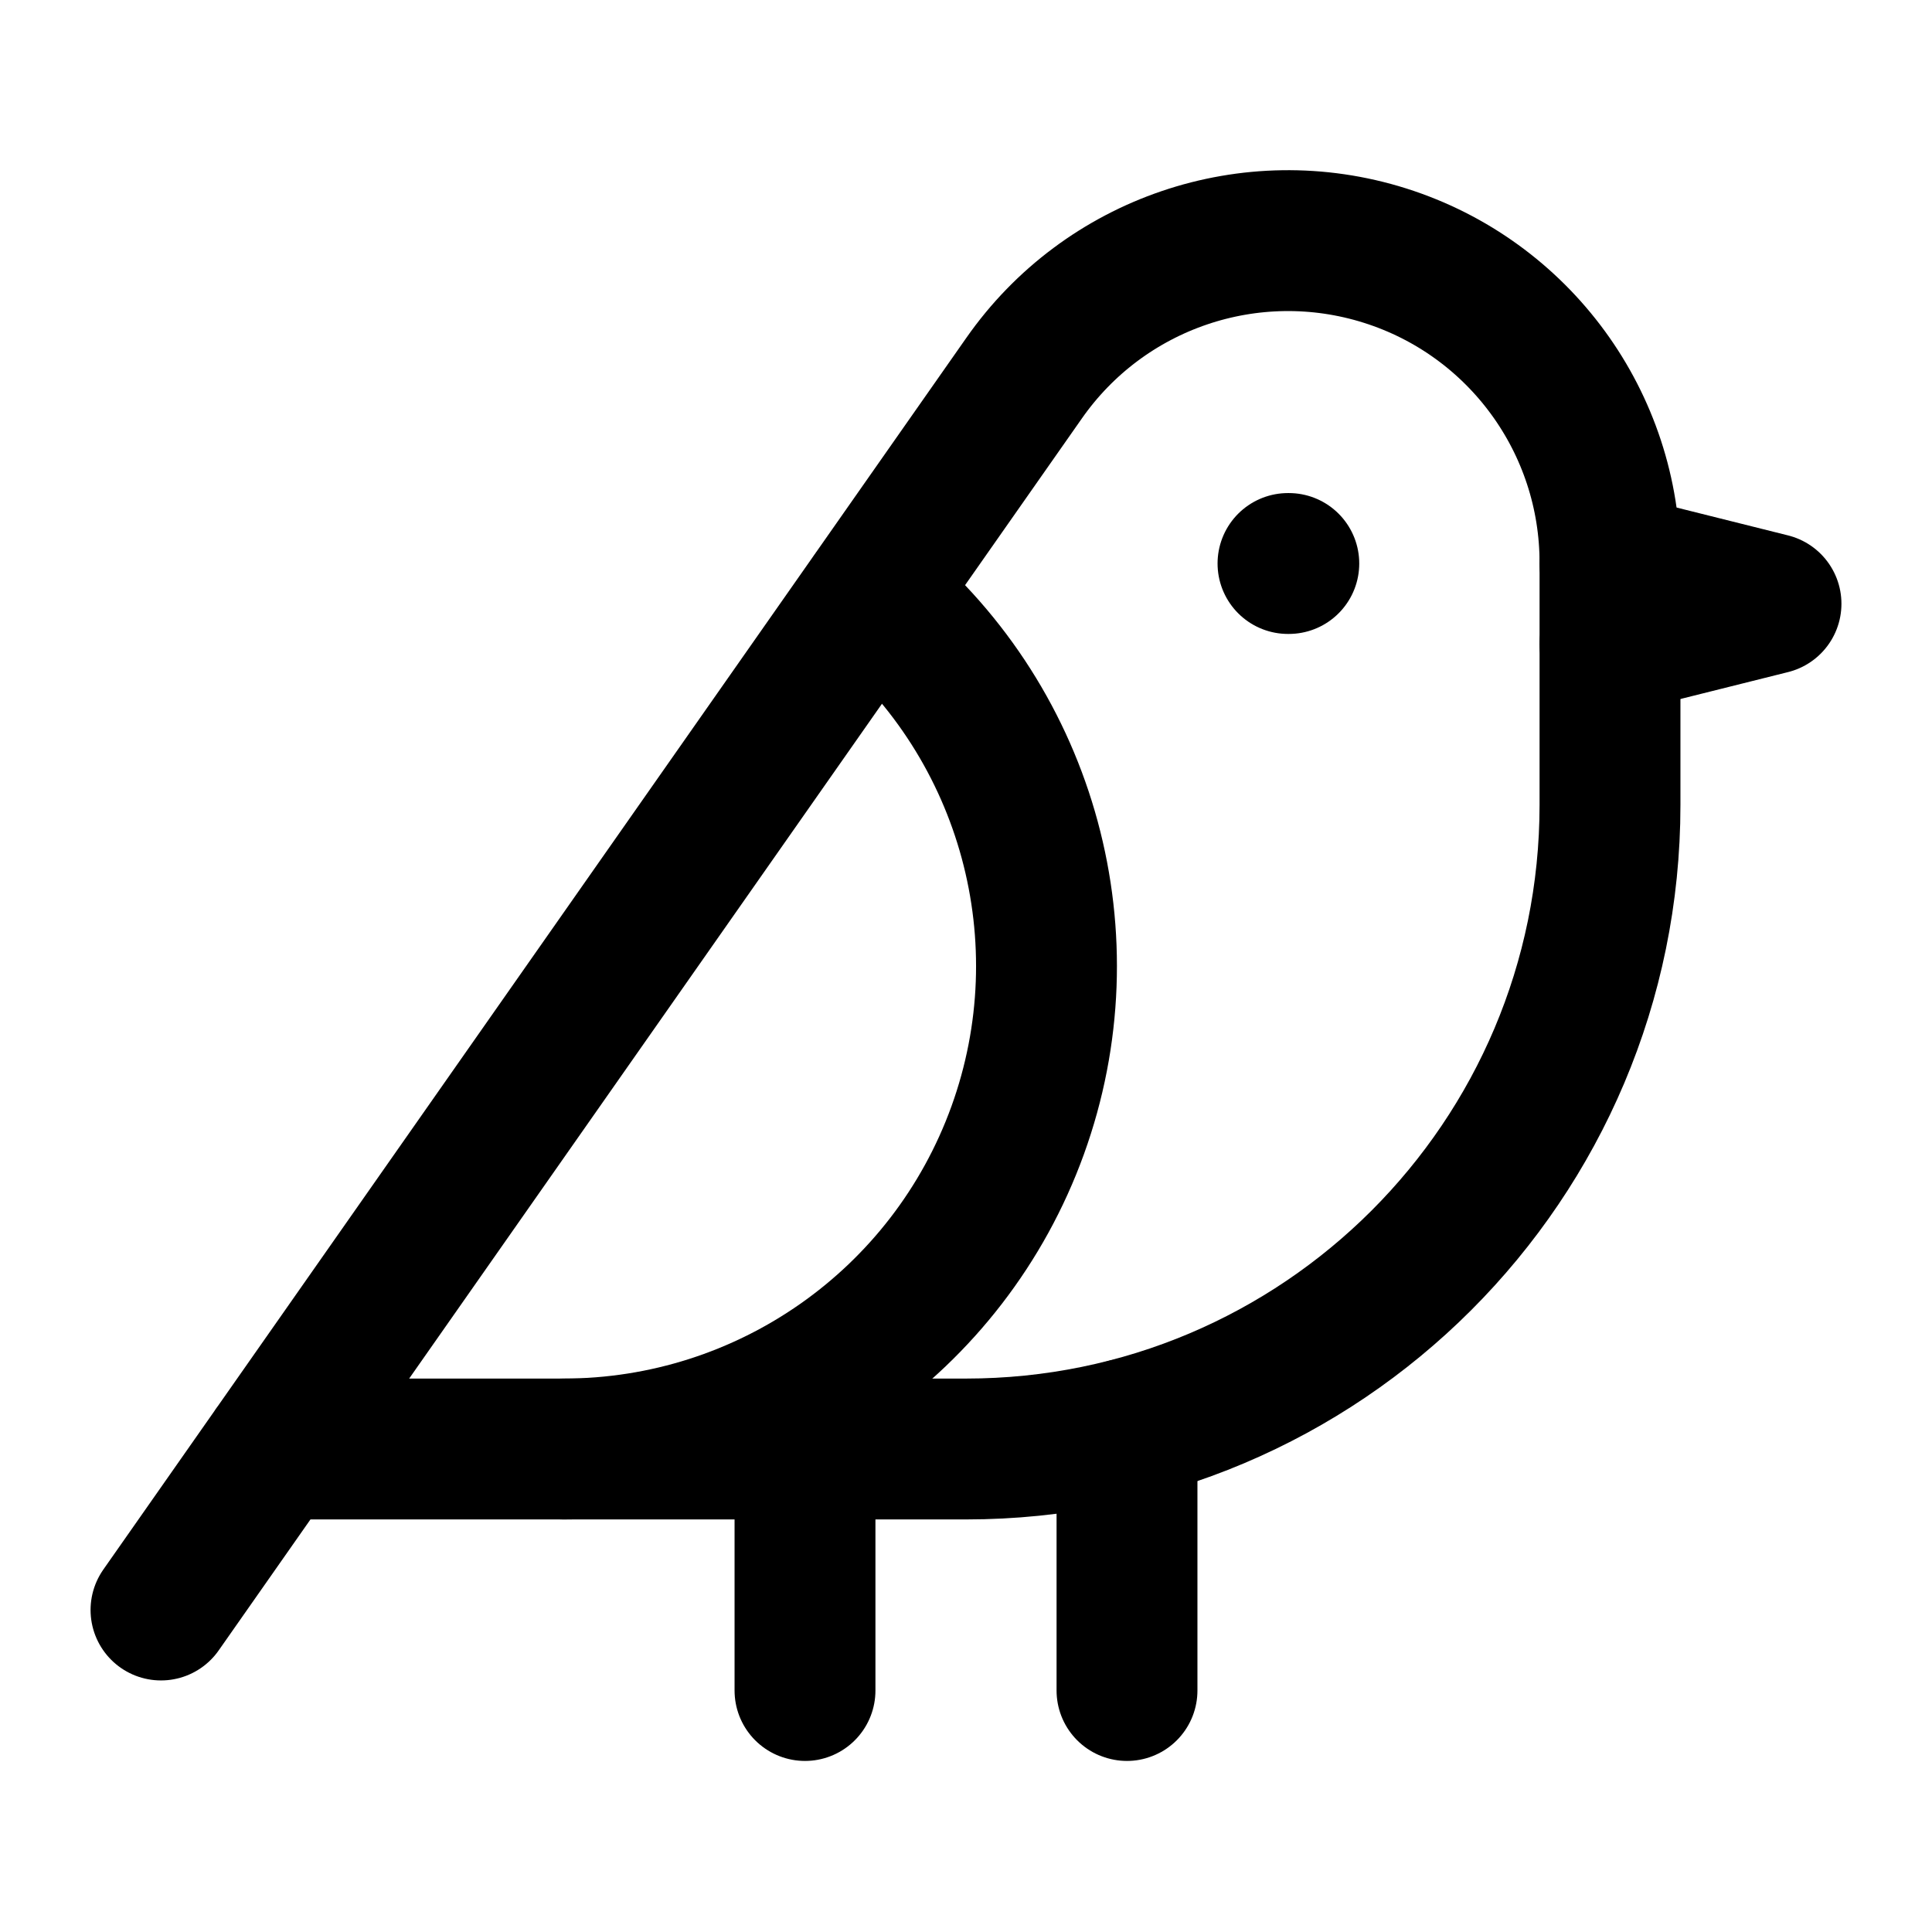
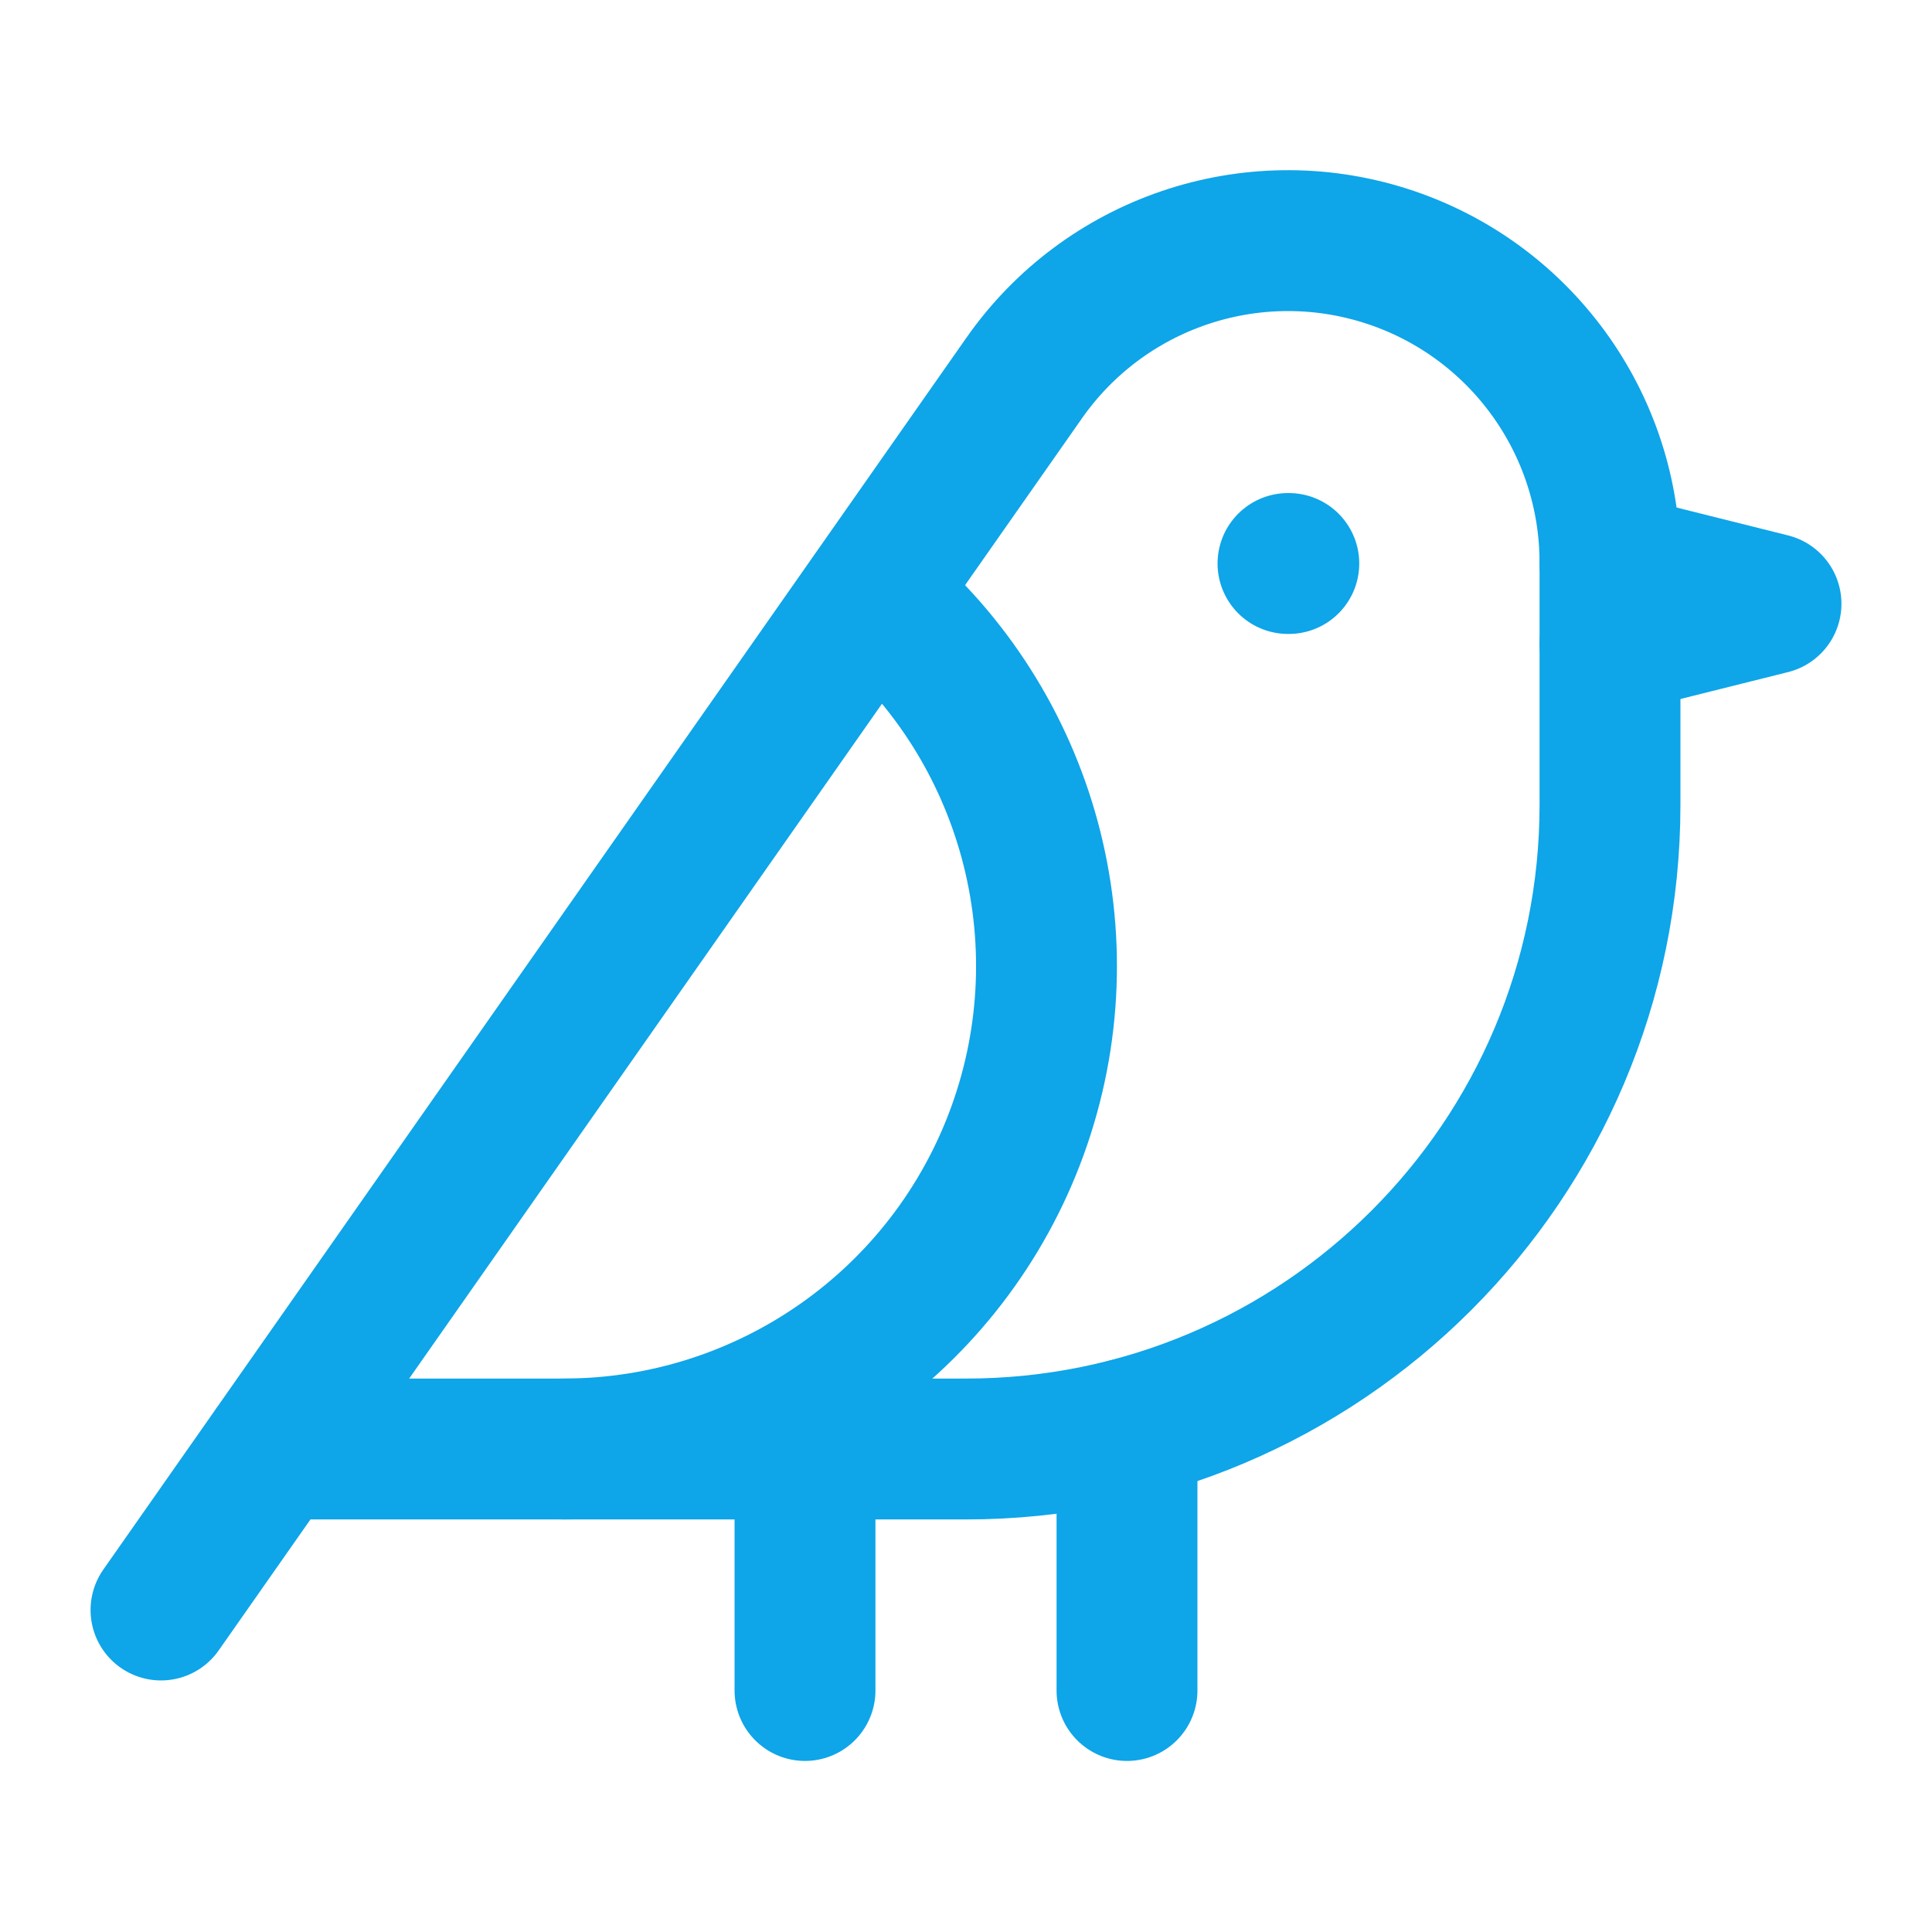
- <svg xmlns="http://www.w3.org/2000/svg" viewBox="0 0 24 24" width="24" height="24" fill="none" stroke="currentColor" stroke-width="1.75" stroke-linecap="round" stroke-linejoin="round">
-   <path d="M16 7h.01" />
-   <path d="M3.4 18H12a8 8 0 0 0 8-8V7a4 4 0 0 0-7.28-2.3L2 20" />
-   <path d="m20 7 2 .5-2 .5" />
-   <path d="M10 18v3" />
-   <path d="M14 17.75V21" />
-   <path d="M7 18a6 6 0 0 0 3.84-10.61" />
+ <svg xmlns="http://www.w3.org/2000/svg" viewBox="0 0 24 24" width="512" height="512" fill="none">
+   <g stroke="#0ea5e9" stroke-width="1.75" stroke-linecap="round" stroke-linejoin="round">
+     <path d="M16 7h.01" />
+     <path d="M3.4 18H12a8 8 0 0 0 8-8V7a4 4 0 0 0-7.28-2.3L2 20" />
+     <path d="m20 7 2 .5-2 .5" />
+     <path d="M10 18v3" />
+     <path d="M14 17.75V21" />
+     <path d="M7 18a6 6 0 0 0 3.84-10.61" />
+   </g>
</svg>
